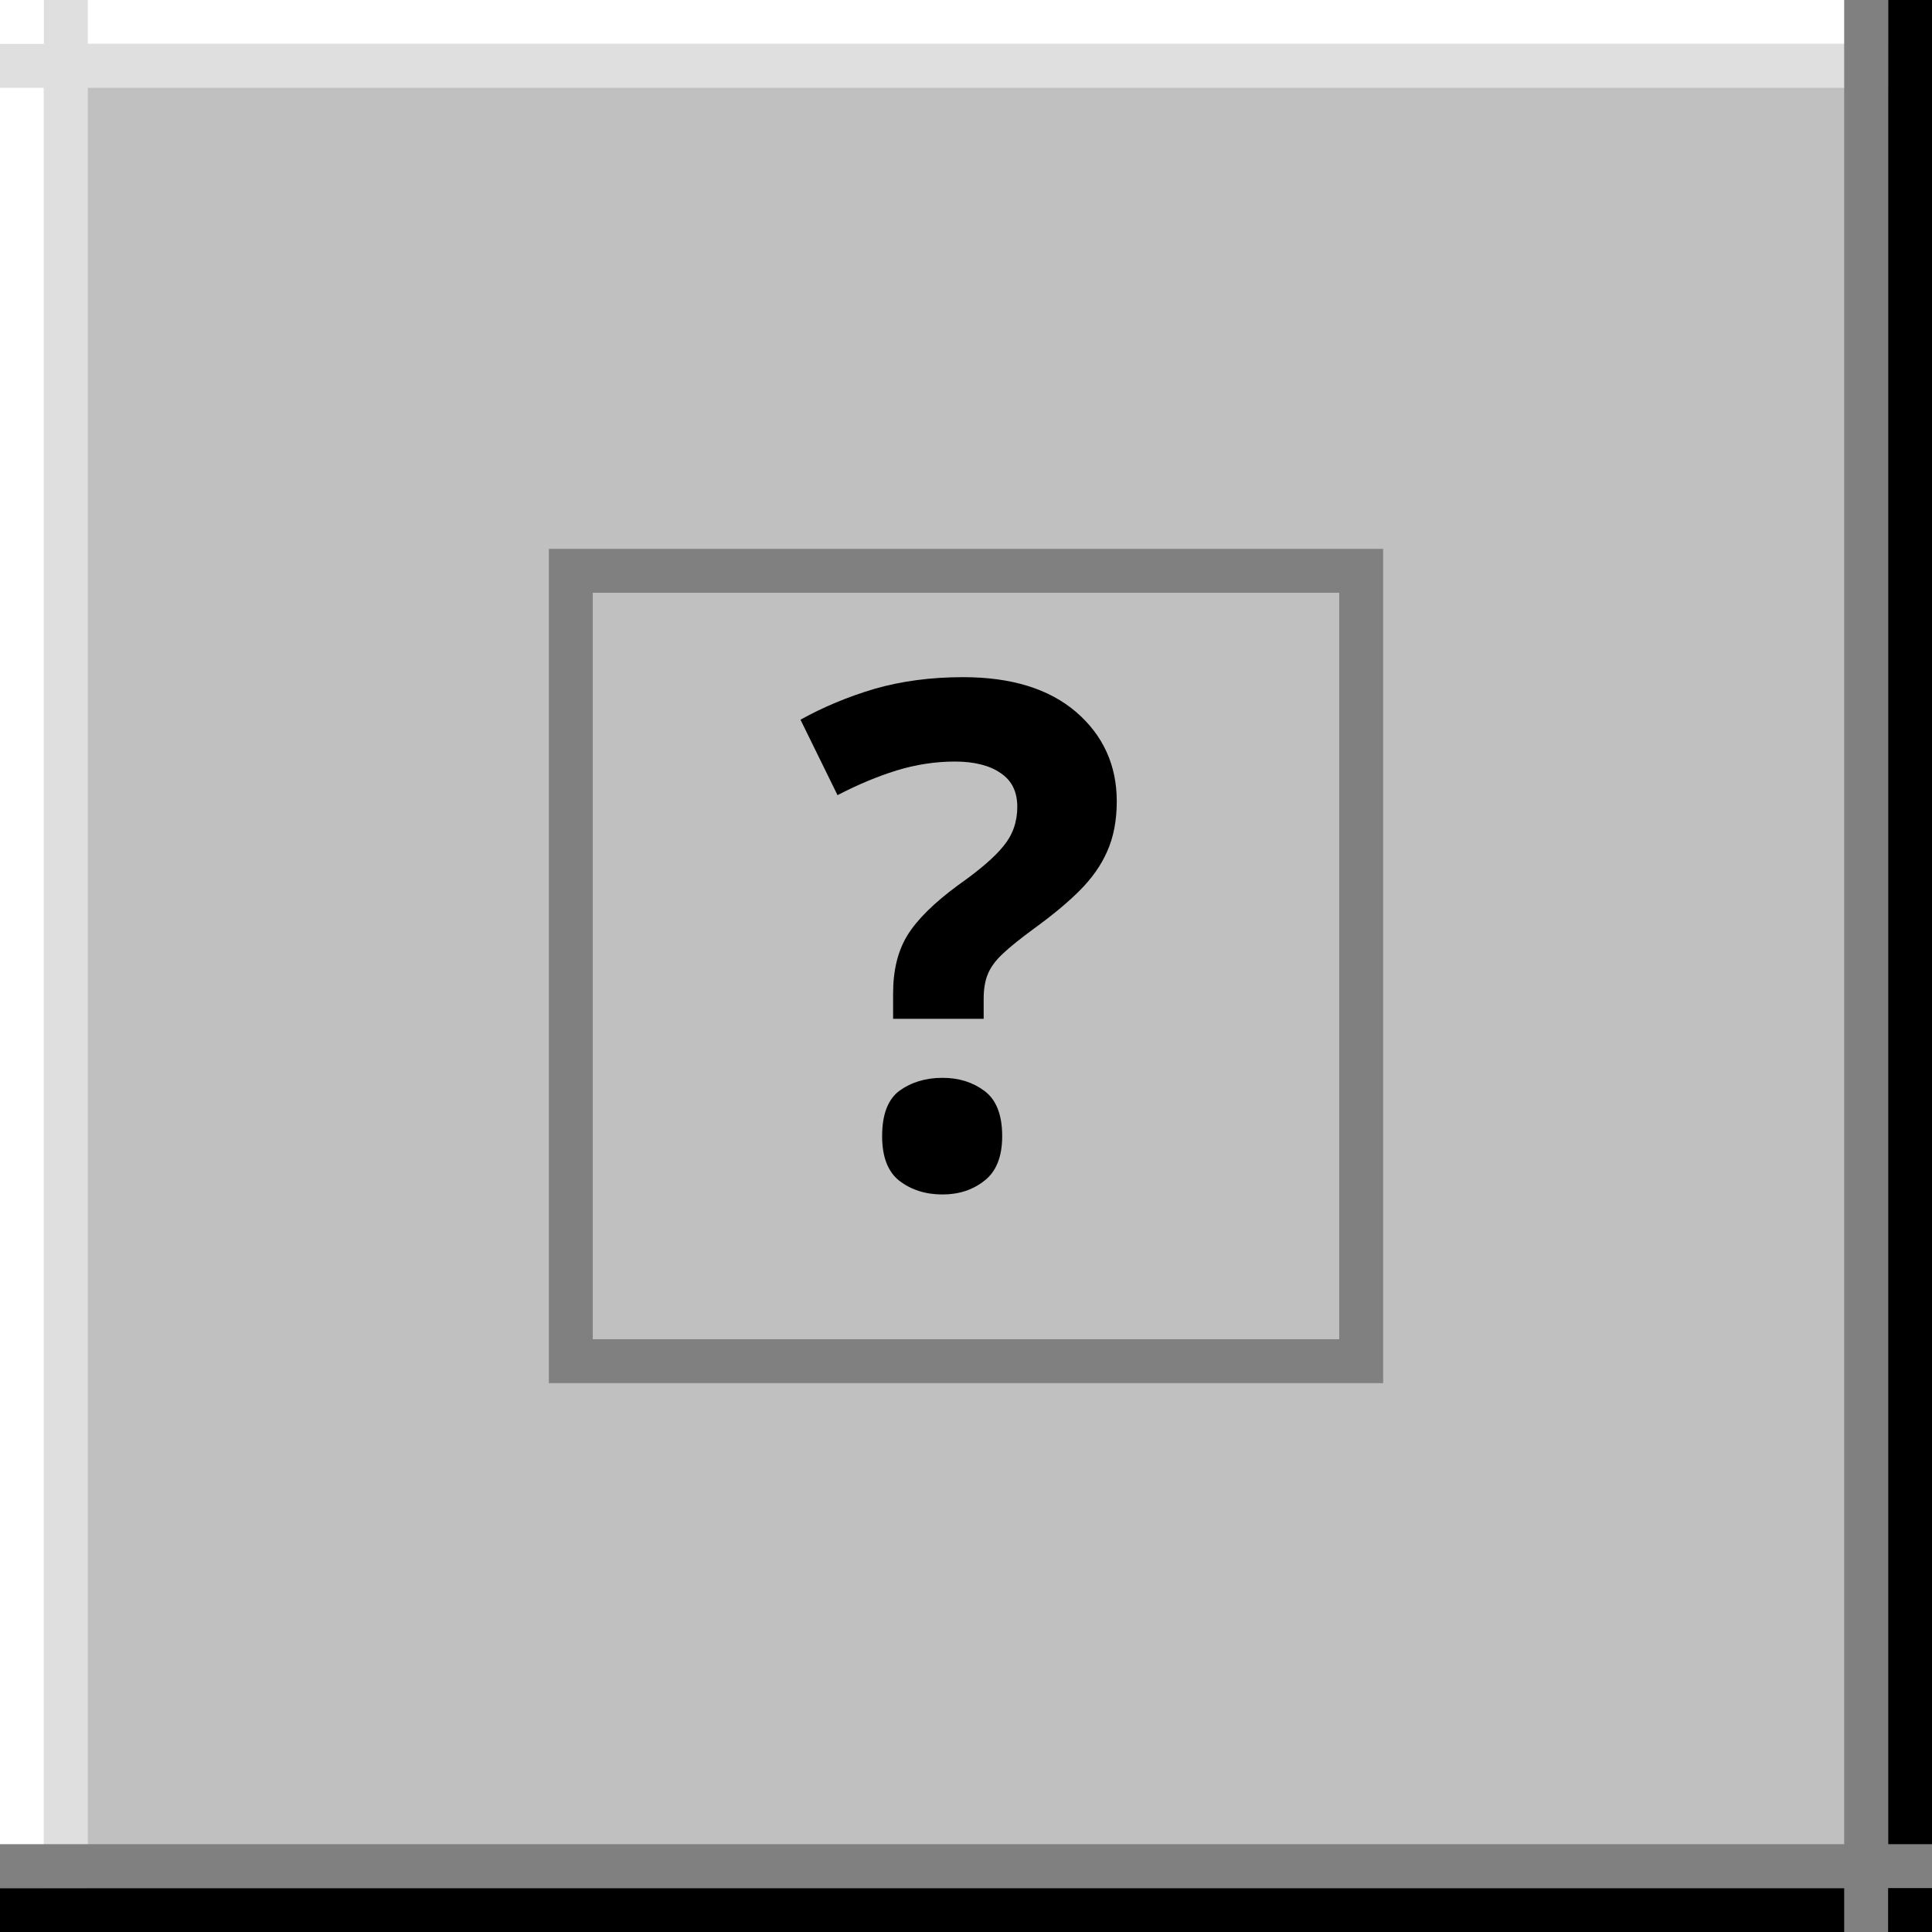
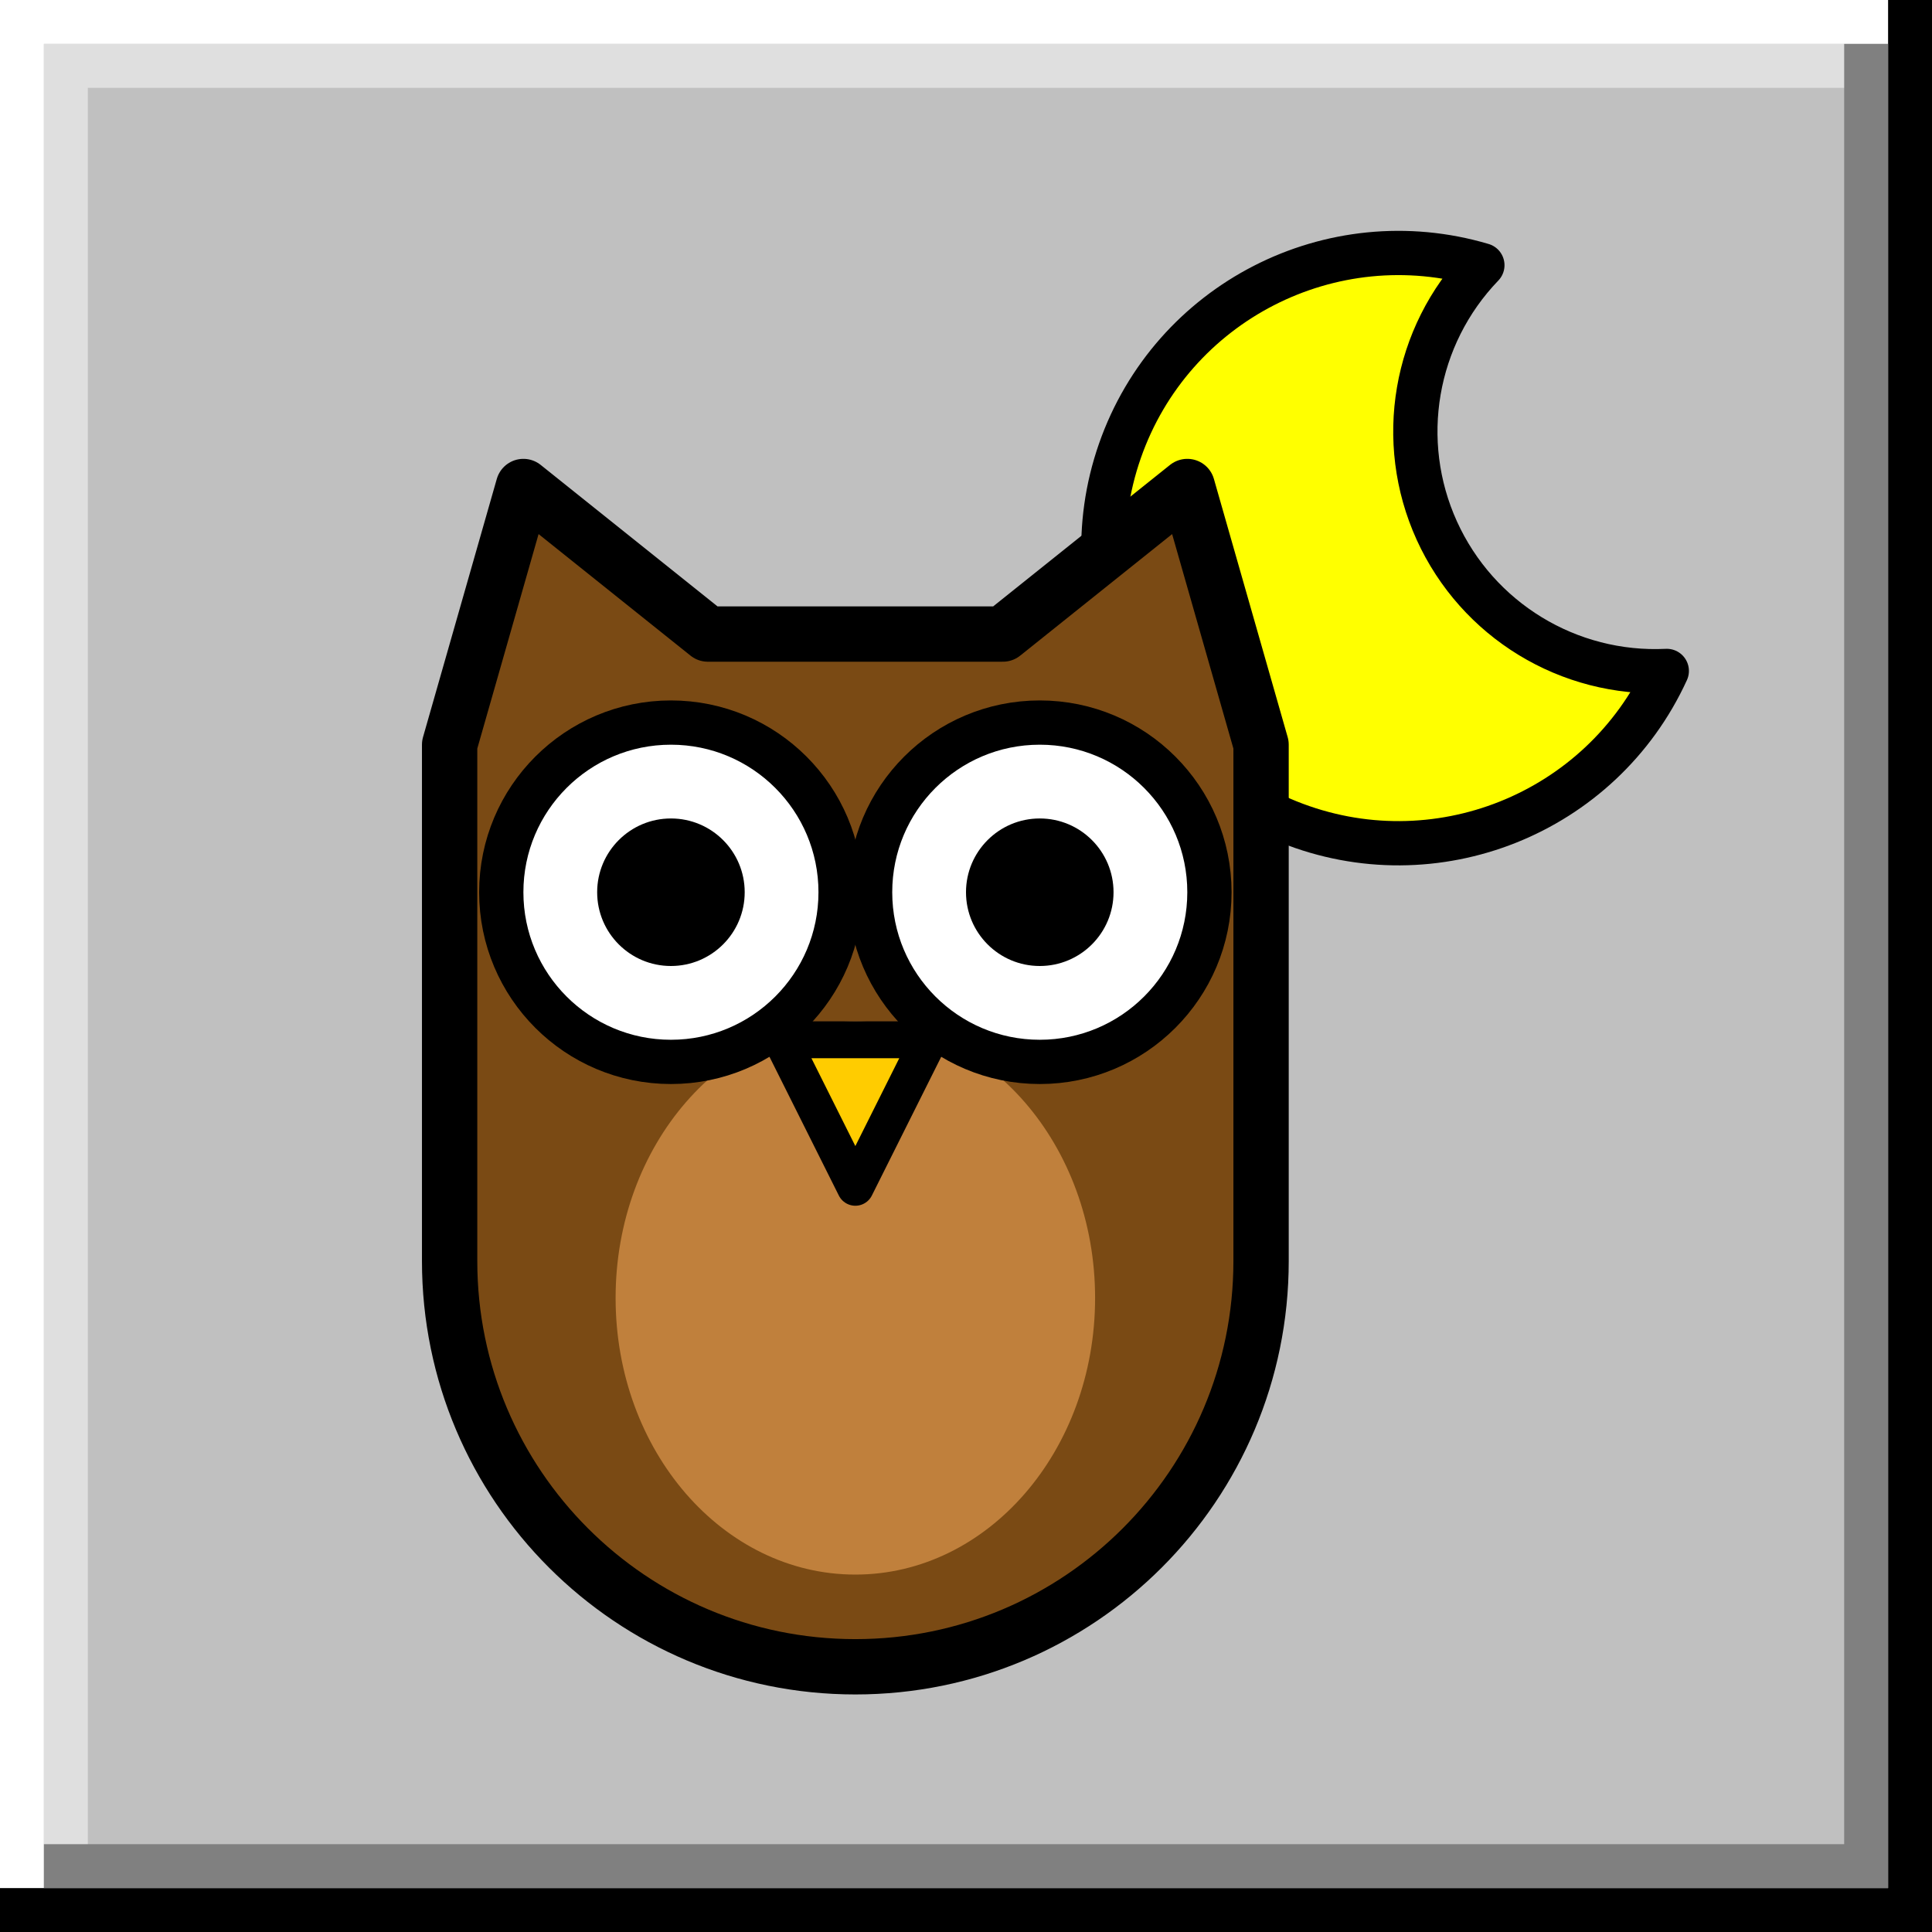
<svg xmlns="http://www.w3.org/2000/svg" viewBox="0 0 44 44">
-   <rect x="0.5" y="0.5" width="43" height="43" fill="#c0c0c0" />
-   <rect x="0" y="0" width="44" height="1" fill="#ffffff" />
-   <rect x="0" y="0" width="1" height="44" fill="#ffffff" />
-   <rect x="0" y="1" width="44" height="1" fill="#dfdfdf" />
-   <rect x="1" y="0" width="1" height="44" fill="#dfdfdf" />
-   <rect x="0" y="43" width="44" height="1" fill="#000000" />
-   <rect x="43" y="0" width="1" height="44" fill="#000000" />
-   <rect x="0" y="42" width="44" height="1" fill="#808080" />
-   <rect x="42" y="0" width="1" height="44" fill="#808080" />
-   <rect x="13" y="13" width="18" height="18" fill="#c0c0c0" />
-   <rect x="13" y="13" width="18" height="18" fill="none" stroke="#808080" stroke-width="1" />
-   <text x="22" y="27" font-family="Tahoma, Verdana, Geneva, sans-serif" font-size="16" font-weight="bold" fill="#000000" text-anchor="middle">?</text>
+   <rect x="0" y="0" width="44" height="44" fill="#c0c0c0" />
+   <path d="M0 0 H44 V1 H1 V44 H0 Z" fill="#ffffff" />
+   <path d="M1 1 H43 V2 H2 V43 H1 Z" fill="#dfdfdf" />
+   <path d="M44 0 V44 H0 V43 H43 V0 Z" fill="#000000" />
+   <path d="M43 1 V43 H1 V42 H42 V1 Z" fill="#808080" />
+   <g transform="translate(22 22) scale(0.84) translate(-22 -22)">
+     <path d="M36 3 A8 8 0 1 0 41 14 A6.5 6.5 0 0 1 36 3 Z" fill="#ffff00" stroke="#000000" stroke-width="1.2" stroke-linejoin="round" />
+     <path d="M8 16 L10 9 L15 13 H23 L28 9 L30 16 V30 A11 11 0 0 1 8 30 Z" fill="#7a4a14" stroke="#000000" stroke-width="1.5" stroke-linejoin="round" />
+     <ellipse cx="19" cy="31" rx="6.5" ry="7.5" fill="#c0803c" />
+     <circle cx="14" cy="20" r="4.6" fill="#ffffff" stroke="#000000" stroke-width="1.2" />
+     <circle cx="24" cy="20" r="4.6" fill="#ffffff" stroke="#000000" stroke-width="1.2" />
+     <circle cx="14" cy="20" r="2" fill="#000000" />
+     <circle cx="24" cy="20" r="2" fill="#000000" />
+     <polygon points="17,24 21,24 19,28" fill="#ffcc00" stroke="#000000" stroke-width="1" stroke-linejoin="round" />
+   </g>
</svg>
